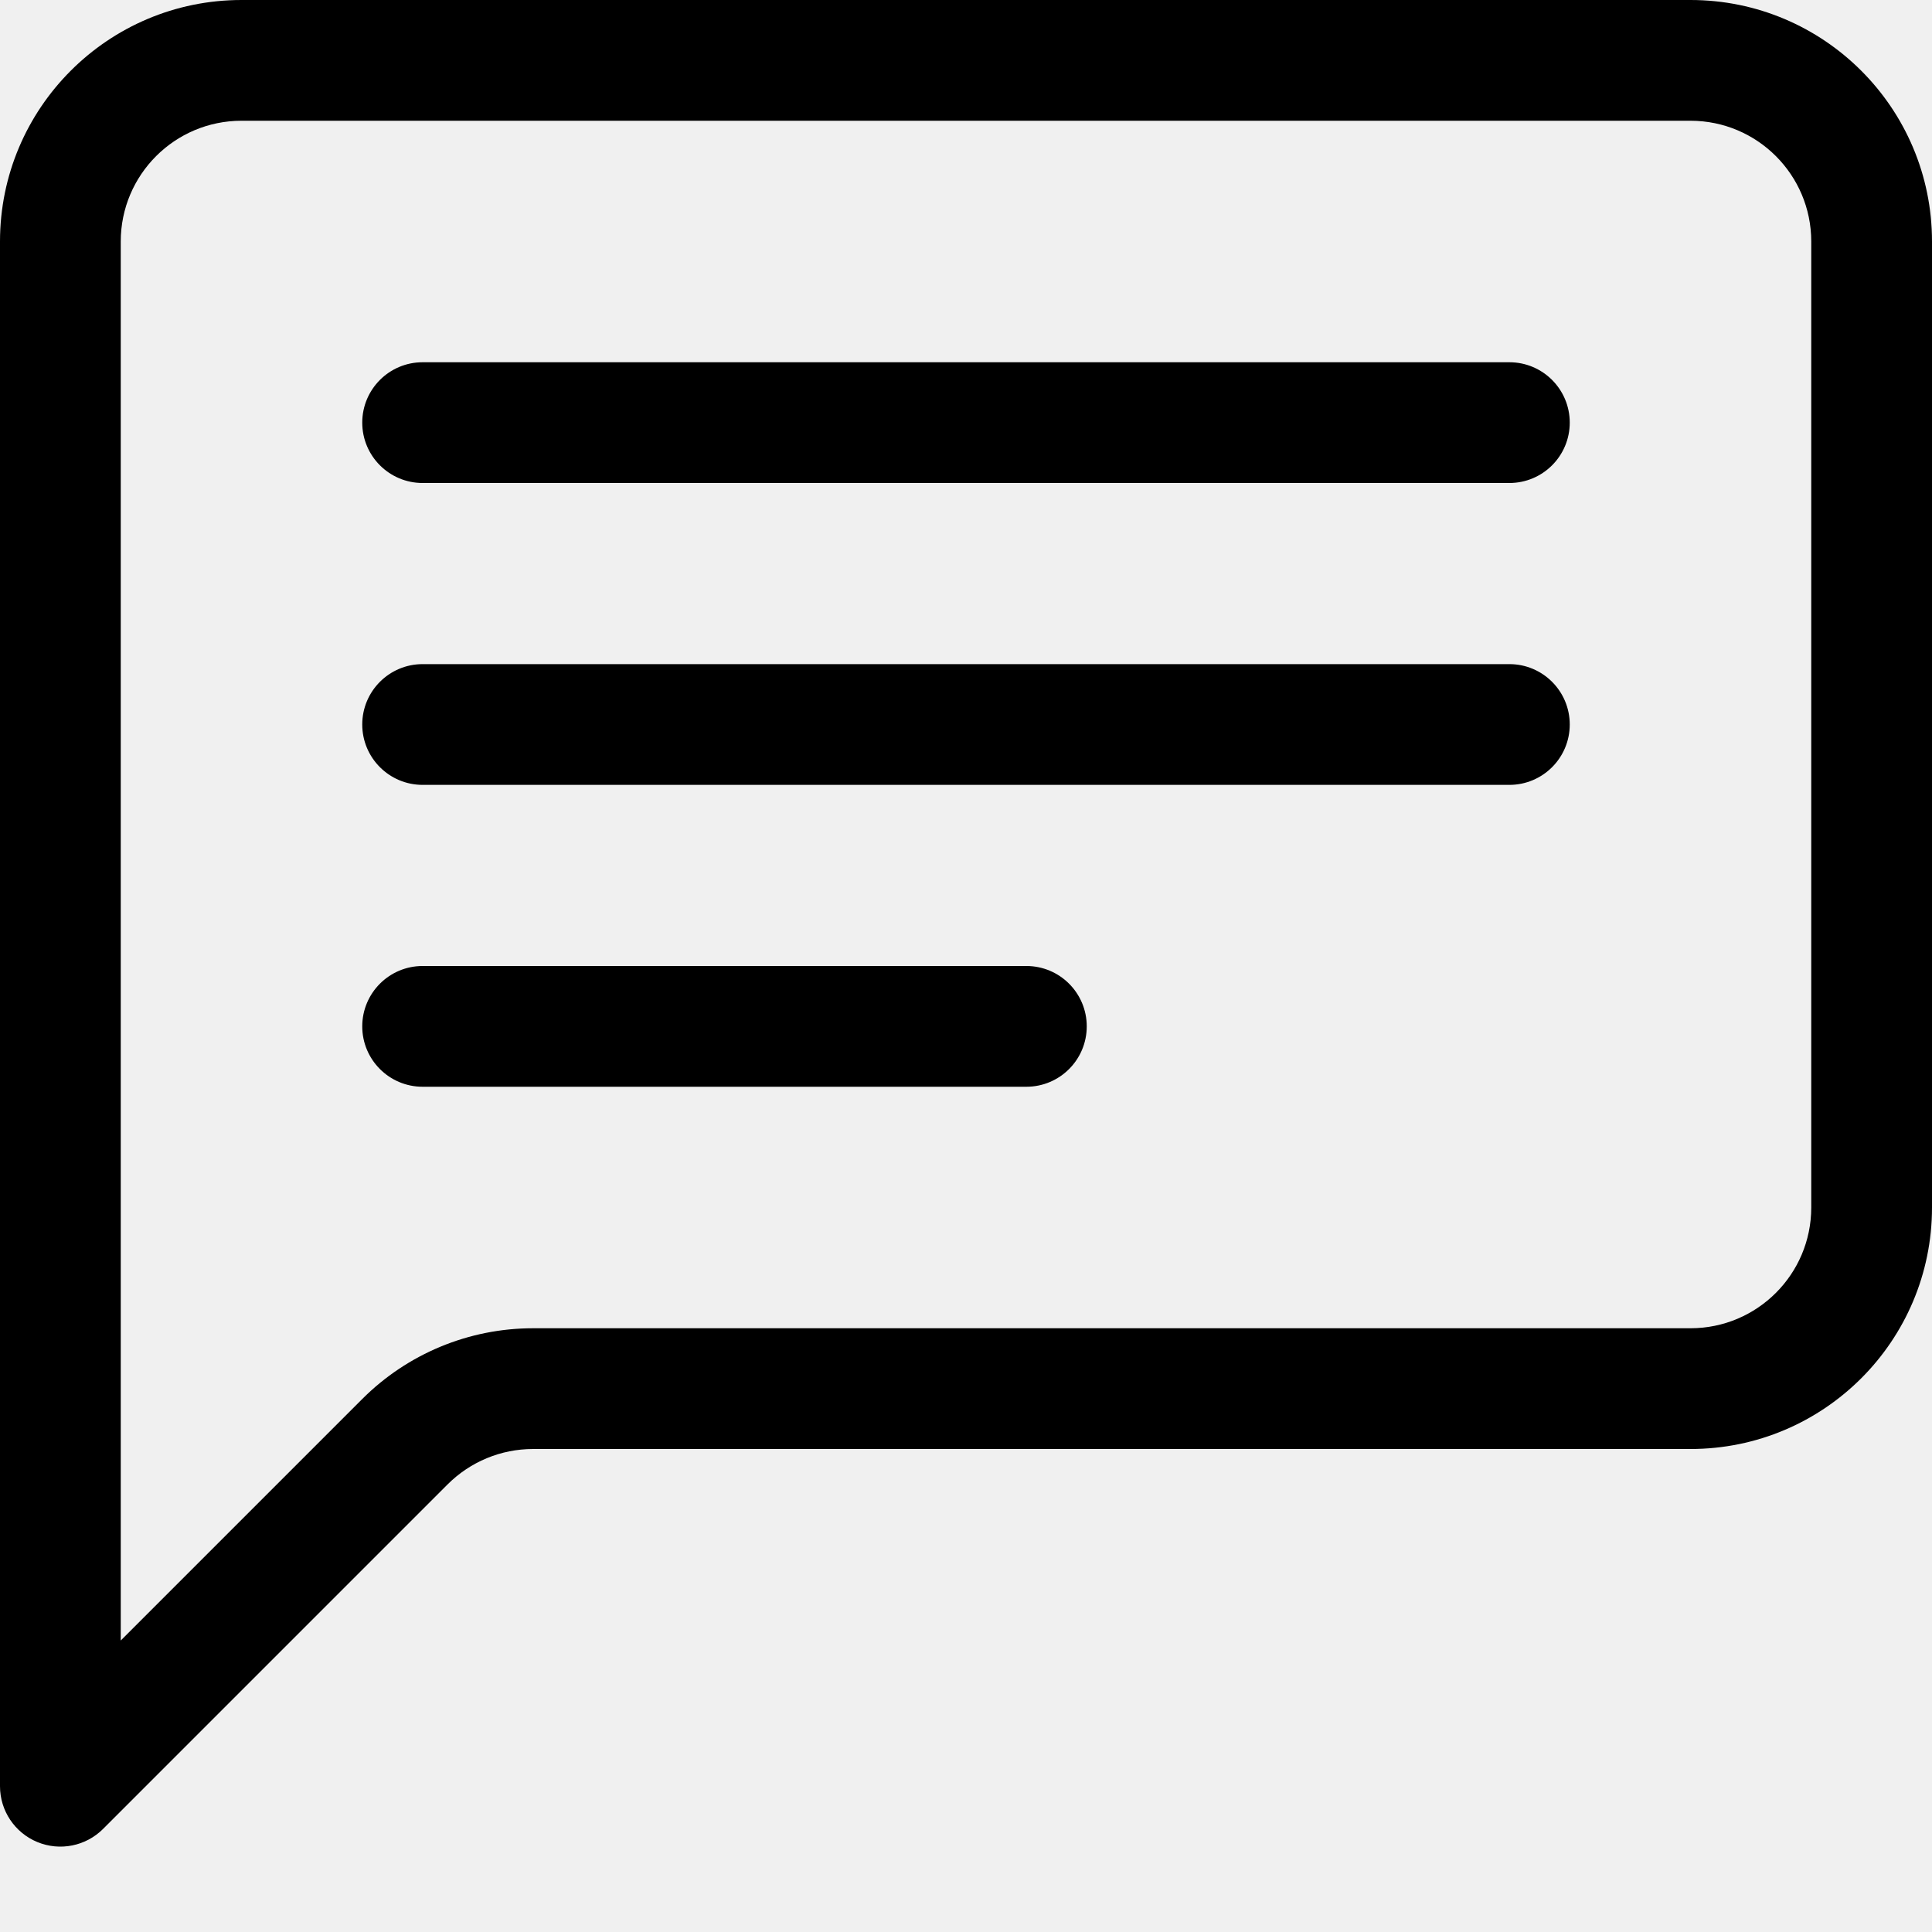
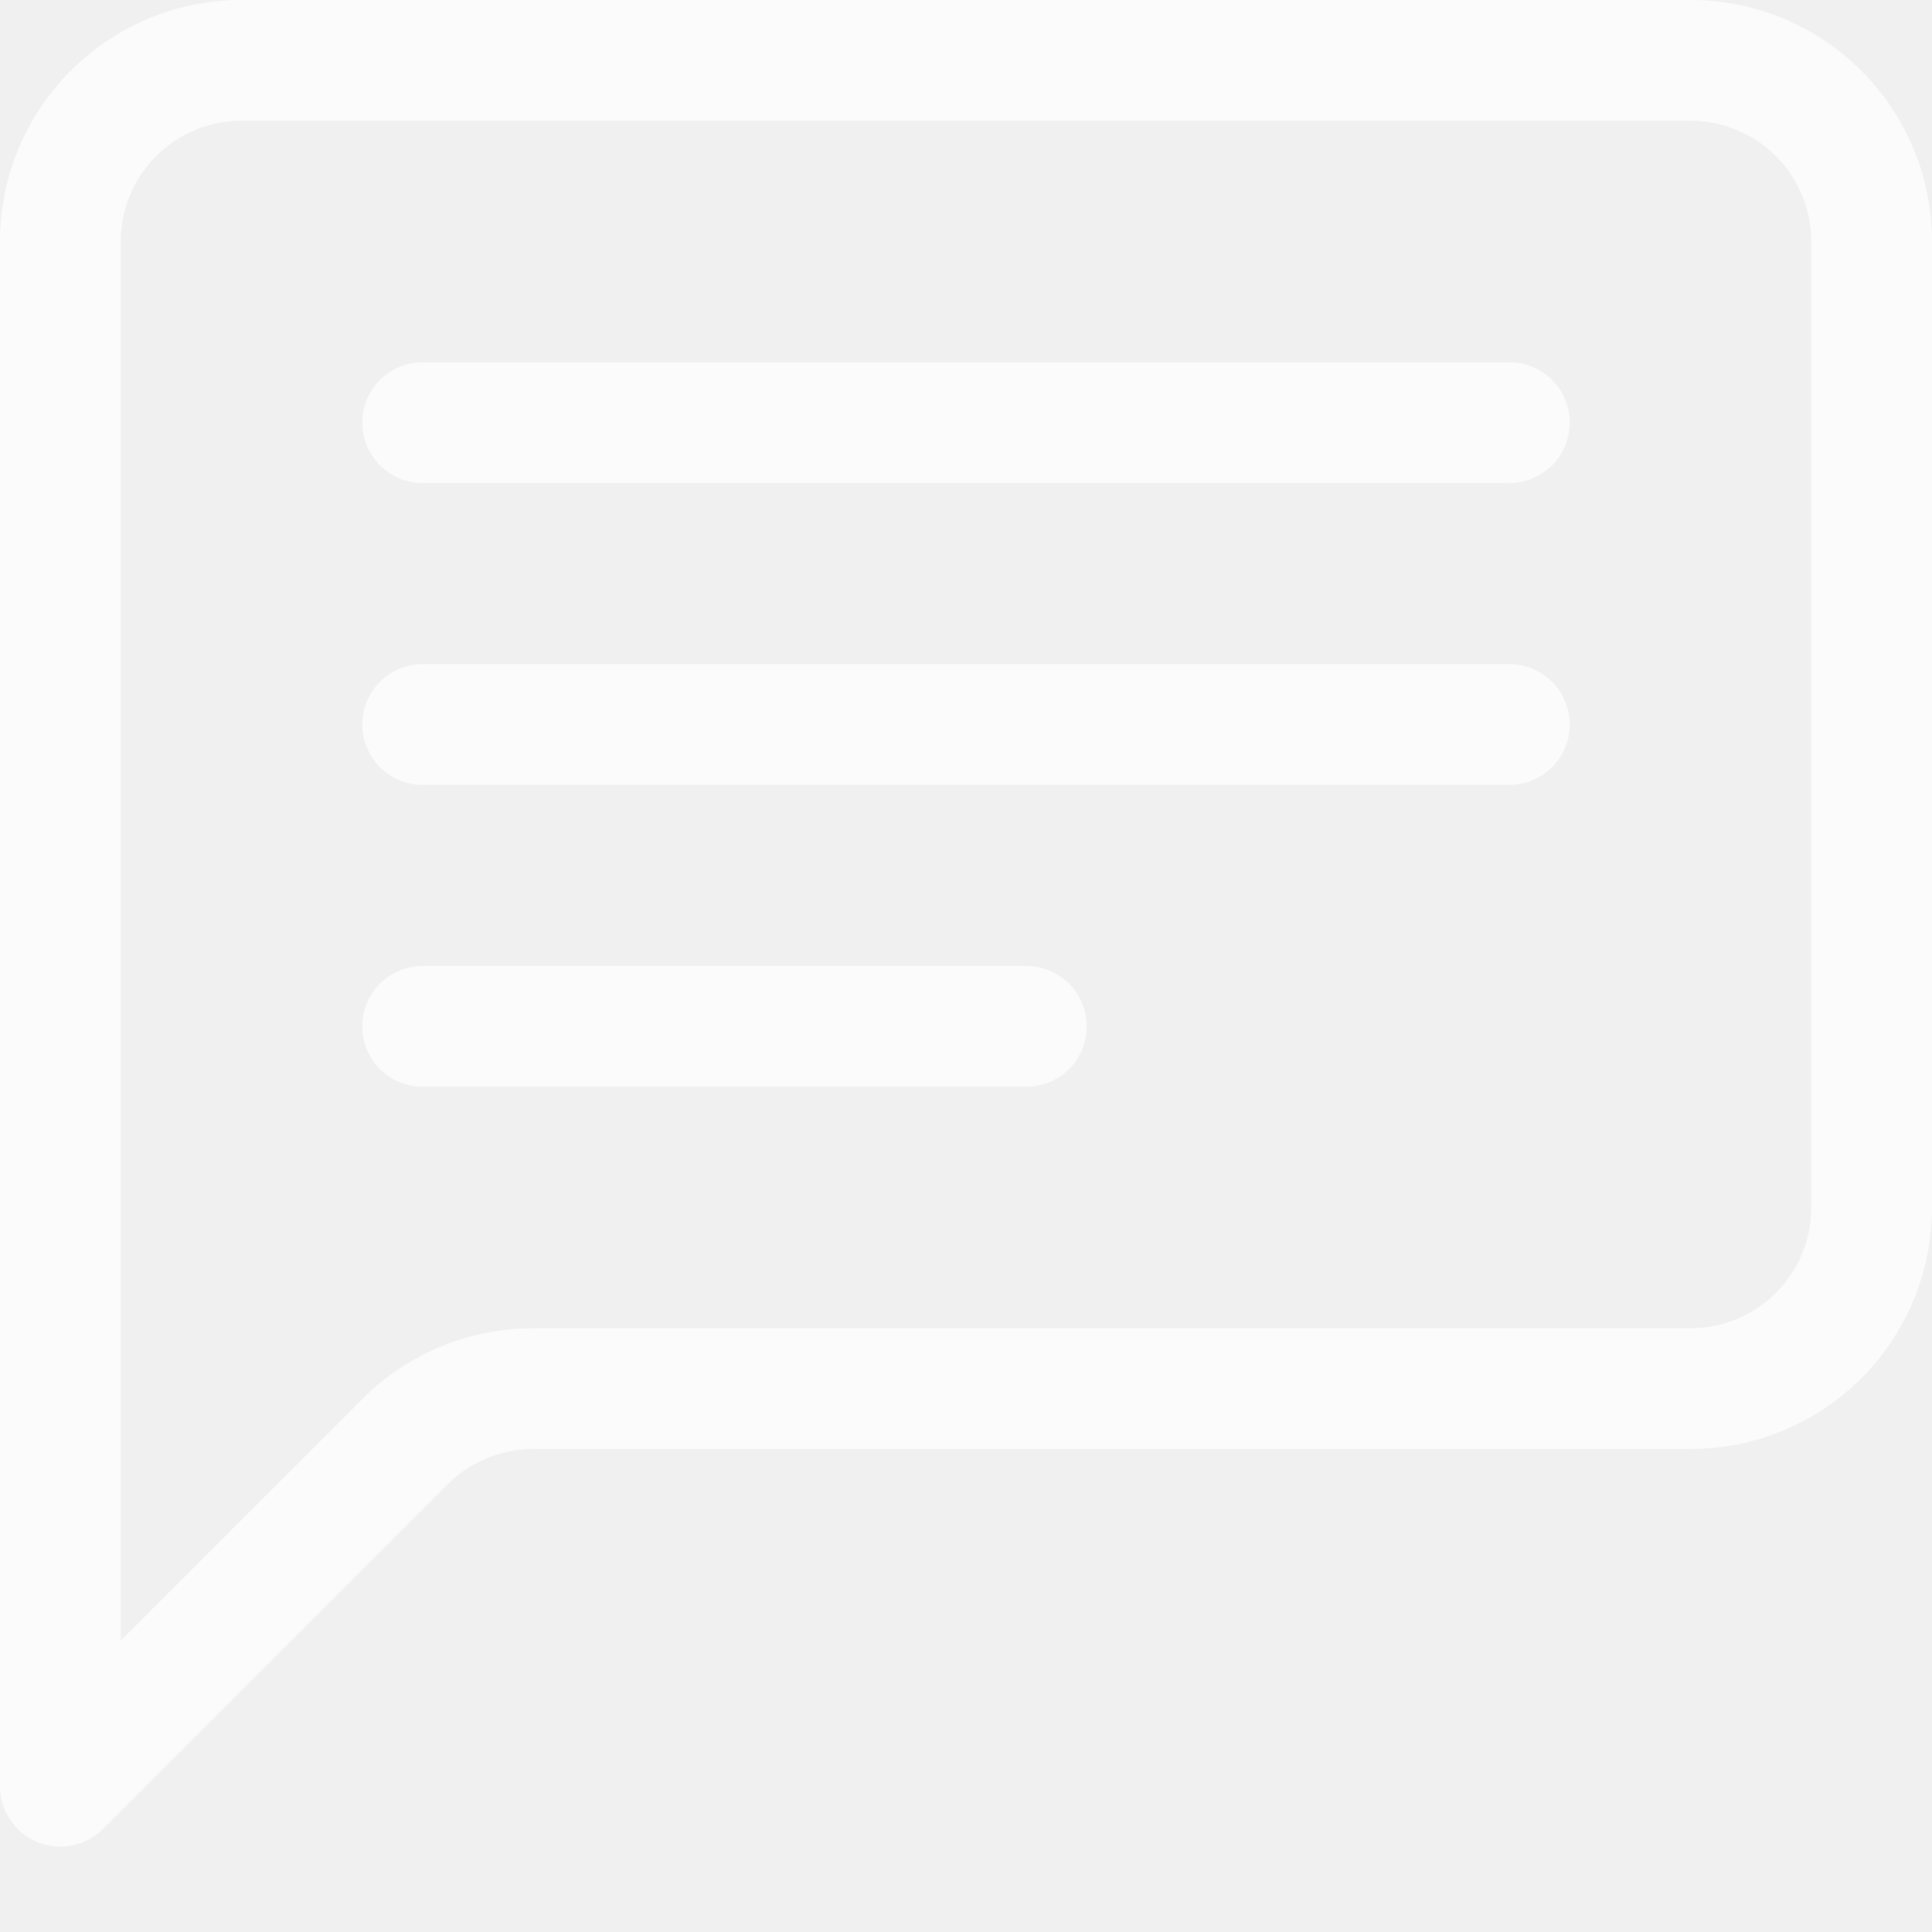
- <svg xmlns="http://www.w3.org/2000/svg" width="1em" height="1em" viewBox="0 0 16 16" class="bi bi-chat-left-text" fill="currentColor">
-   <path fill-rule="evenodd" d="M14 1H2a1 1 0 0 0-1 1v11.586l2-2A2 2 0 0 1 4.414 11H14a1 1 0 0 0 1-1V2a1 1 0 0 0-1-1zM2 0a2 2 0 0 0-2 2v12.793a.5.5 0 0 0 .854.353l2.853-2.853A1 1 0 0 1 4.414 12H14a2 2 0 0 0 2-2V2a2 2 0 0 0-2-2H2z" />
-   <path fill-rule="evenodd" d="M3 3.5a.5.5 0 0 1 .5-.5h9a.5.5 0 0 1 0 1h-9a.5.5 0 0 1-.5-.5zM3 6a.5.5 0 0 1 .5-.5h9a.5.5 0 0 1 0 1h-9A.5.5 0 0 1 3 6zm0 2.5a.5.5 0 0 1 .5-.5h5a.5.5 0 0 1 0 1h-5a.5.5 0 0 1-.5-.5z" />
+ <svg xmlns="http://www.w3.org/2000/svg" width="25" height="25" viewBox="0 0 25 25" fill="none">
+   <g id="chat-left-text 1" clip-path="url(#clip0_5101_716)">
+     <path id="Vector" fill-rule="evenodd" clip-rule="evenodd" d="M21.875 1.562H3.125C2.711 1.562 2.313 1.727 2.02 2.02C1.727 2.313 1.562 2.711 1.562 3.125V21.228L4.688 18.103C5.273 17.517 6.068 17.188 6.897 17.188H21.875C22.289 17.188 22.687 17.023 22.98 16.73C23.273 16.437 23.438 16.039 23.438 15.625V3.125C23.438 2.711 23.273 2.313 22.98 2.02C22.687 1.727 22.289 1.562 21.875 1.562ZM3.125 0C2.296 0 1.501 0.329 0.915 0.915C0.329 1.501 0 2.296 0 3.125L0 23.114C3.28357e-05 23.269 0.046 23.42 0.132 23.548C0.218 23.677 0.34 23.777 0.483 23.836C0.626 23.895 0.783 23.91 0.934 23.88C1.086 23.85 1.225 23.775 1.334 23.666L5.792 19.208C6.085 18.915 6.483 18.75 6.897 18.75H21.875C22.704 18.75 23.499 18.421 24.085 17.835C24.671 17.249 25 16.454 25 15.625V3.125C25 2.296 24.671 1.501 24.085 0.915C23.499 0.329 22.704 0 21.875 0L3.125 0Z" fill="#FBFBFB" />
+     <path id="Vector_2" fill-rule="evenodd" clip-rule="evenodd" d="M4.688 5.469C4.688 5.262 4.77 5.063 4.916 4.916C5.063 4.77 5.262 4.688 5.469 4.688H19.531C19.738 4.688 19.937 4.77 20.084 4.916C20.23 5.063 20.312 5.262 20.312 5.469C20.312 5.676 20.23 5.875 20.084 6.021C19.937 6.168 19.738 6.25 19.531 6.25H5.469C5.262 6.25 5.063 6.168 4.916 6.021C4.77 5.875 4.688 5.676 4.688 5.469ZM4.688 9.375C4.688 9.168 4.77 8.969 4.916 8.823C5.063 8.676 5.262 8.594 5.469 8.594H19.531C19.738 8.594 19.937 8.676 20.084 8.823C20.23 8.969 20.312 9.168 20.312 9.375C20.312 9.582 20.23 9.781 20.084 9.927C19.937 10.074 19.738 10.156 19.531 10.156H5.469C5.262 10.156 5.063 10.074 4.916 9.927C4.77 9.781 4.688 9.582 4.688 9.375ZM4.688 13.281C4.688 13.074 4.77 12.875 4.916 12.729C5.063 12.582 5.262 12.5 5.469 12.5H13.281C13.489 12.5 13.687 12.582 13.834 12.729C13.98 12.875 14.062 13.074 14.062 13.281C14.062 13.489 13.98 13.687 13.834 13.834C13.687 13.98 13.489 14.062 13.281 14.062H5.469C5.262 14.062 5.063 13.98 4.916 13.834C4.77 13.687 4.688 13.489 4.688 13.281Z" fill="#FBFBFB" />
+   </g>
+   <defs>
+     <clipPath id="clip0_5101_716">
+       <rect width="25" height="25" fill="white" />
+     </clipPath>
+   </defs>
</svg>
